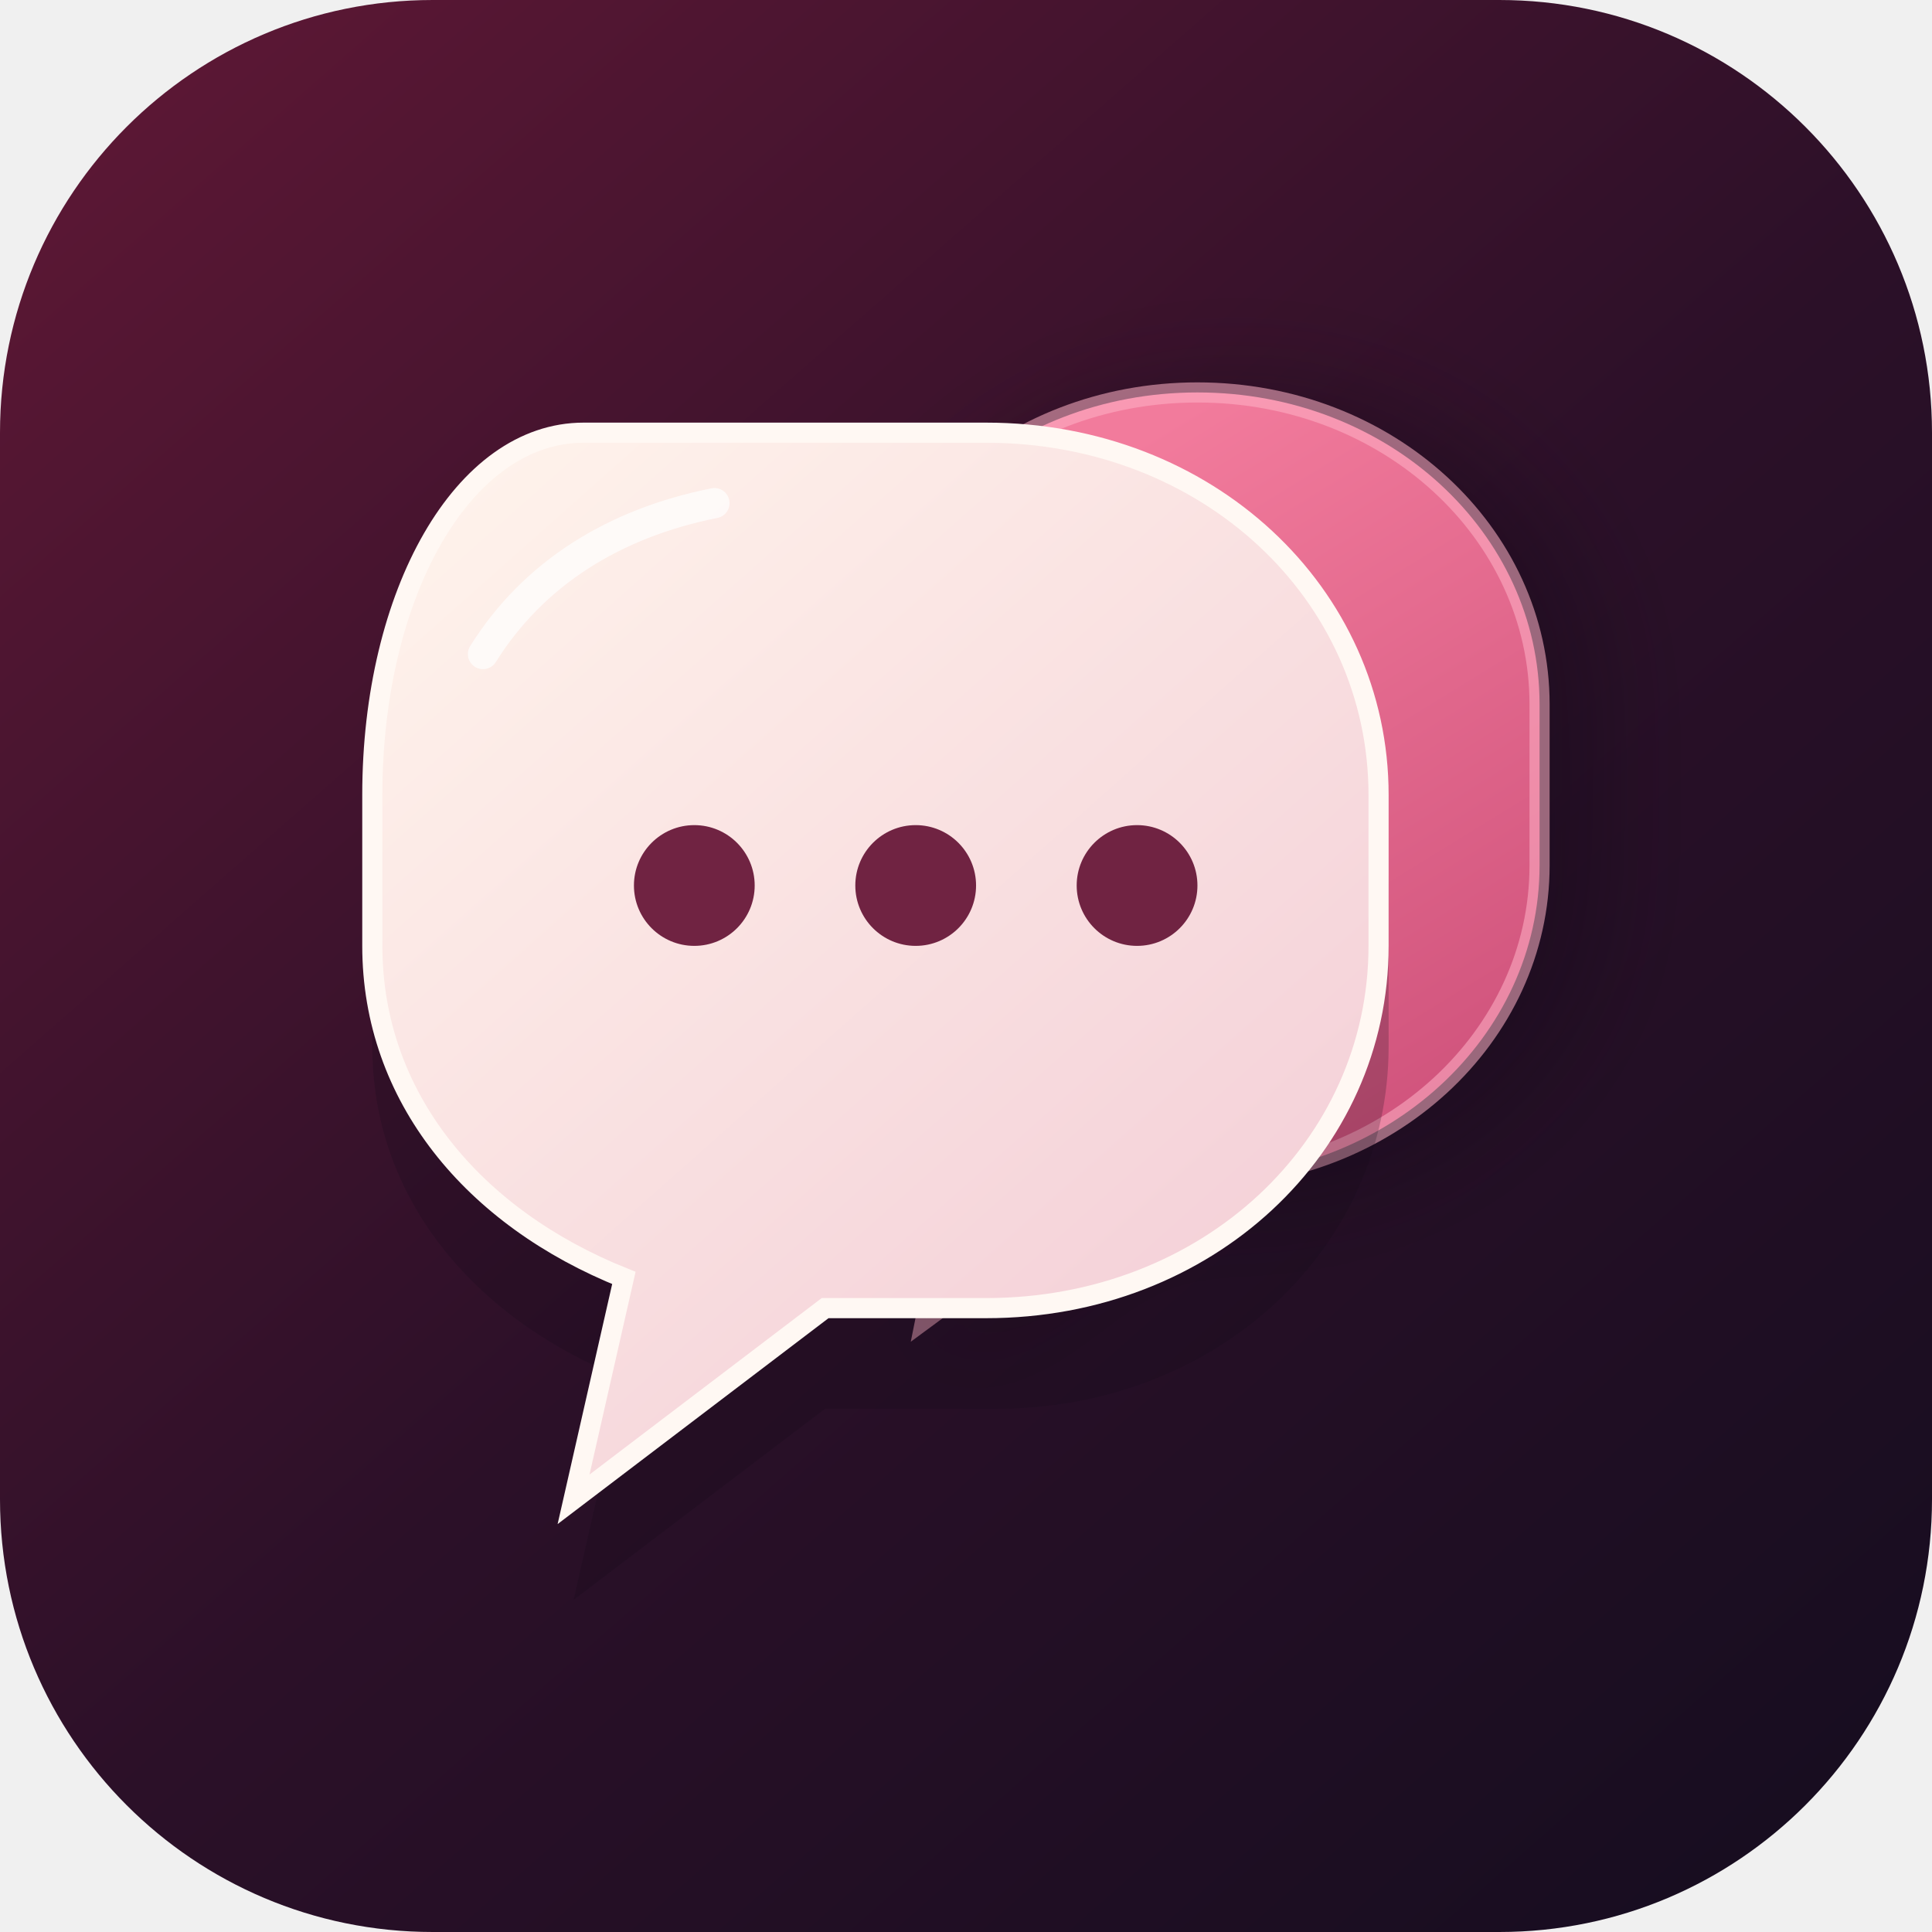
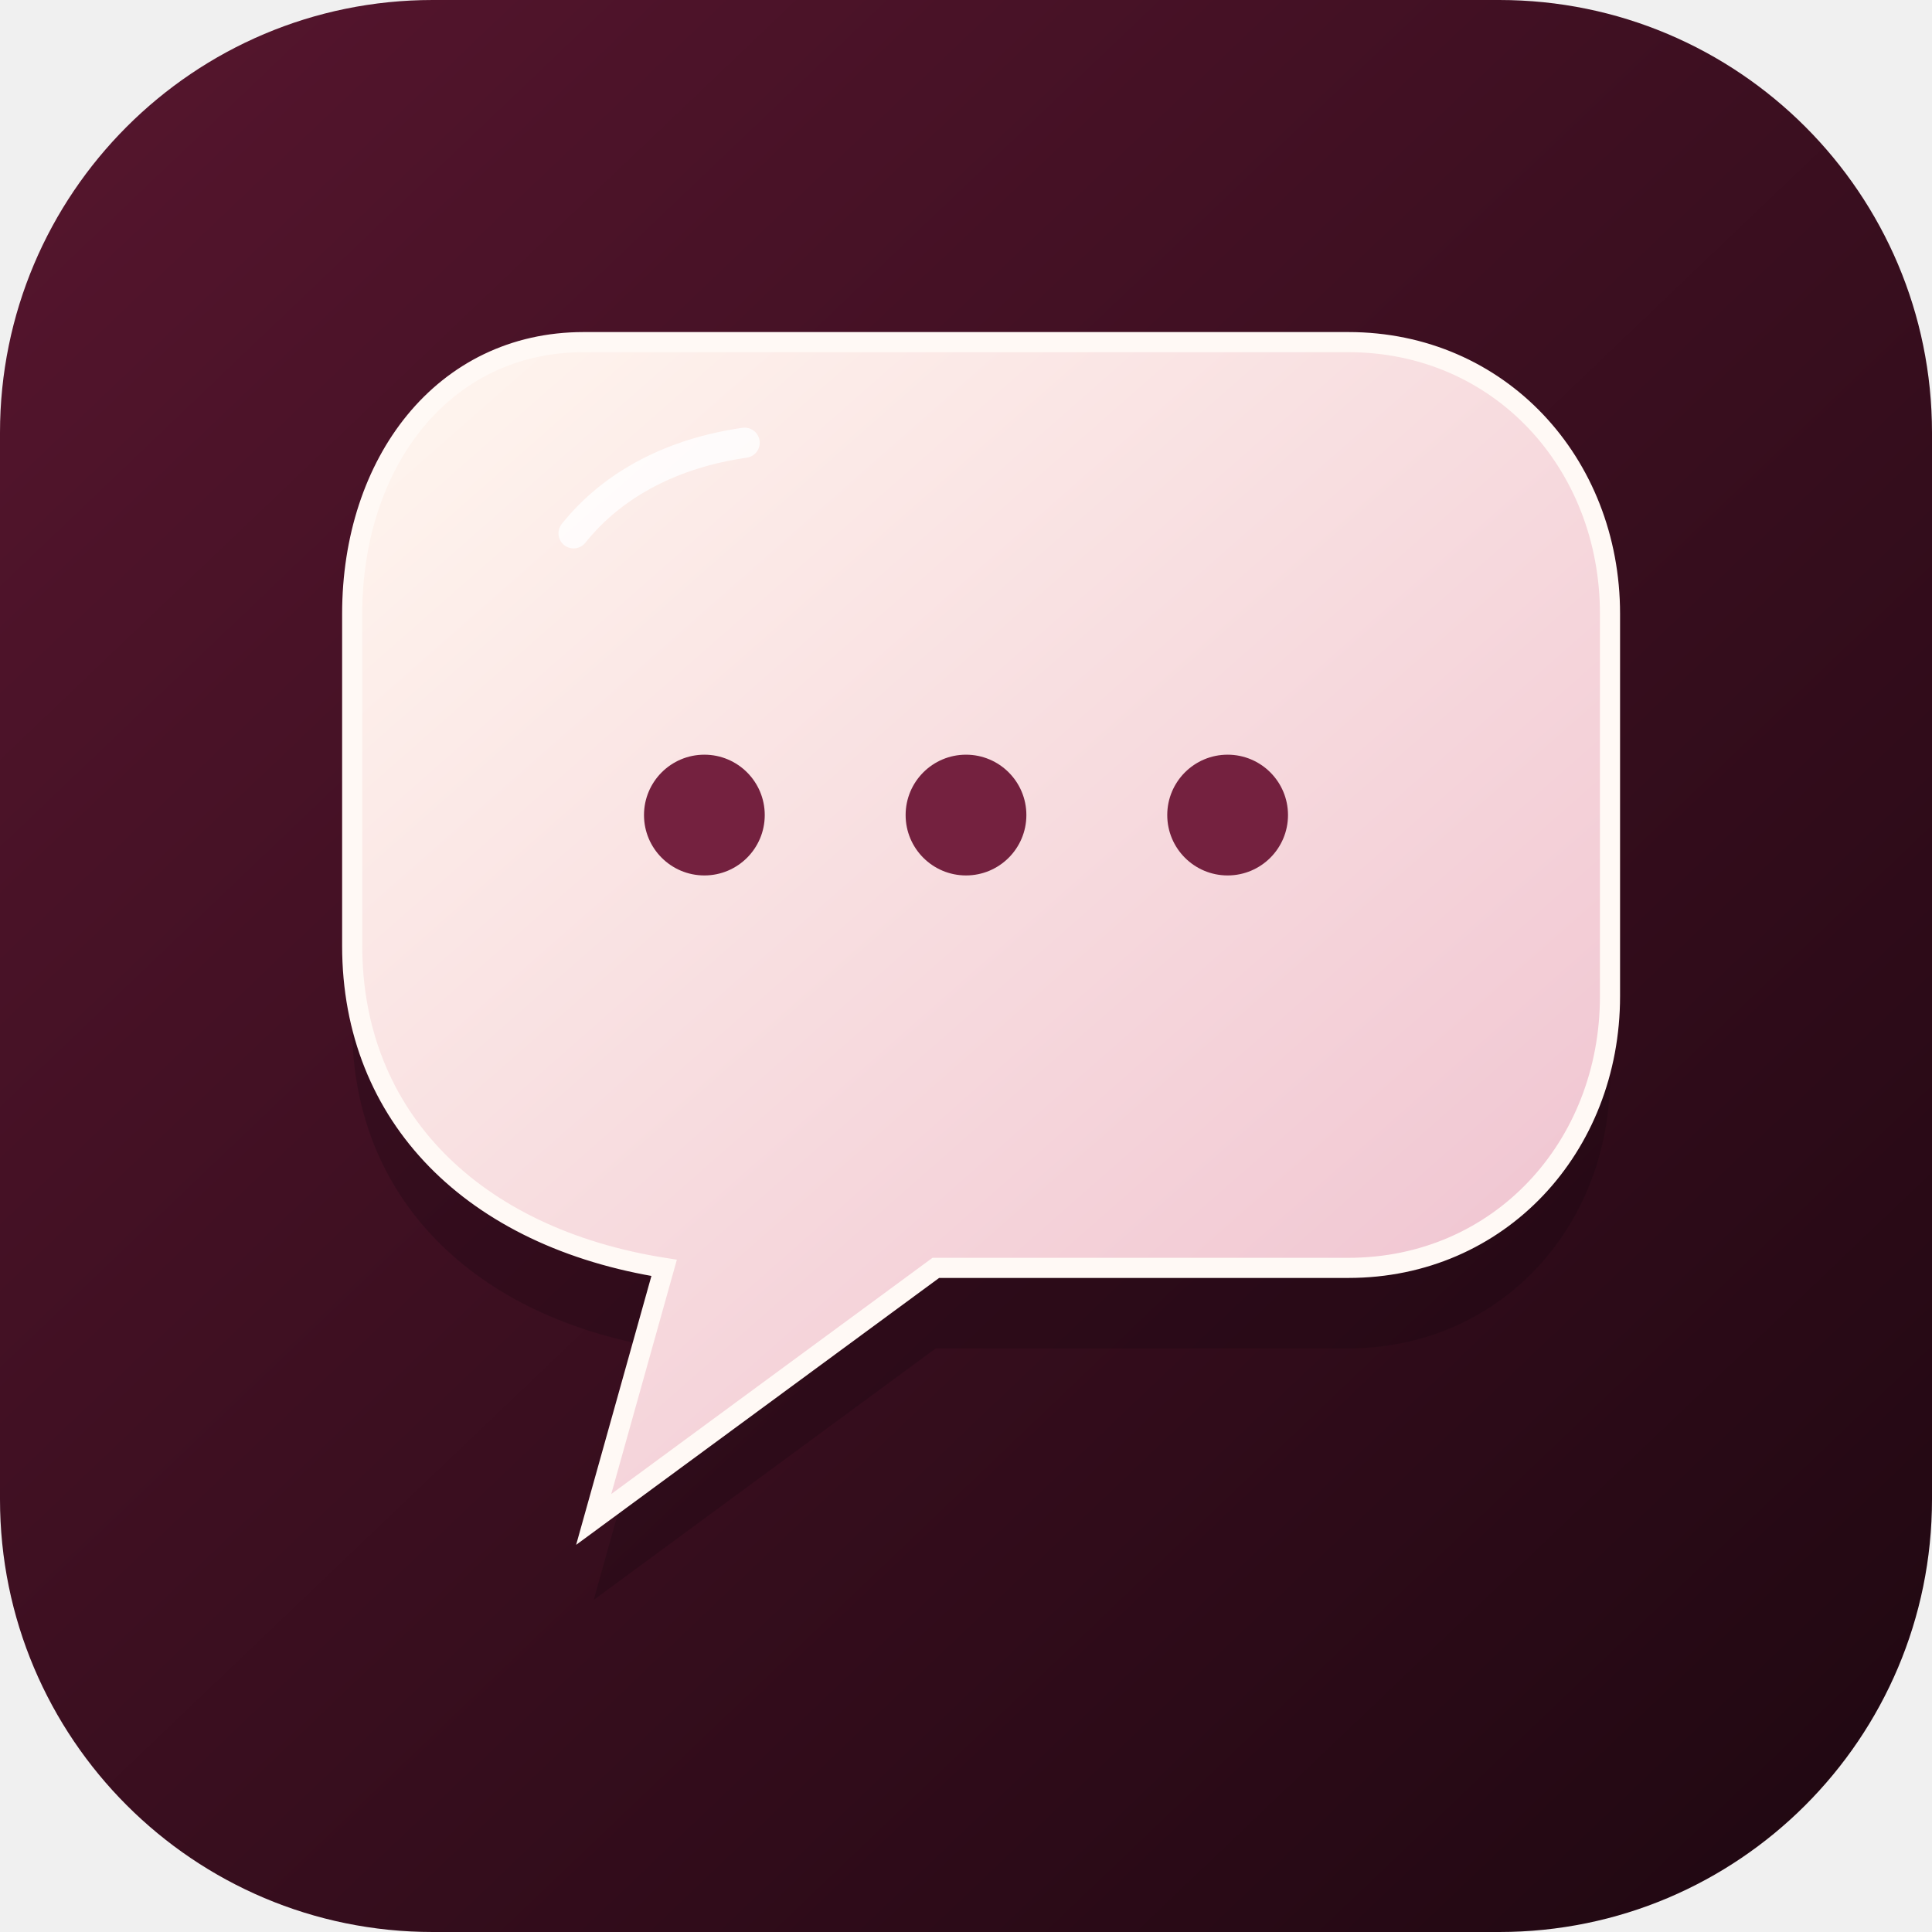
<svg xmlns="http://www.w3.org/2000/svg" width="192" height="192" viewBox="0 0 192 192">
  <defs>
-     <linearGradient id="bg" x1="18" y1="8" x2="176" y2="188" gradientUnits="userSpaceOnUse">
-       <stop stop-color="#5A1734" />
-       <stop offset=".52" stop-color="#2B1028" />
-       <stop offset="1" stop-color="#170D20" />
+     <linearGradient id="bg" x1="12" y1="8" x2="180" y2="184" gradientUnits="userSpaceOnUse">
+       <stop stop-color="#54152D" />
+       <stop offset="1" stop-color="#210812" />
    </linearGradient>
-     <linearGradient id="bubble" x1="48" y1="38" x2="143" y2="145" gradientUnits="userSpaceOnUse">
-       <stop stop-color="#FFF4EC" />
-       <stop offset="1" stop-color="#F2C9D4" />
+     <linearGradient id="bubble" x1="43" y1="35" x2="145" y2="151" gradientUnits="userSpaceOnUse">
+       <stop stop-color="#FFF5EE" />
+       <stop offset="1" stop-color="#EFC1CF" />
    </linearGradient>
-     <linearGradient id="back" x1="111" y1="45" x2="164" y2="131" gradientUnits="userSpaceOnUse">
-       <stop stop-color="#F27B9C" />
-       <stop offset="1" stop-color="#C34470" />
-     </linearGradient>
-     <filter id="shadow" x="20" y="20" width="158" height="158" color-interpolation-filters="sRGB" filterUnits="userSpaceOnUse">
-       <feGaussianBlur stdDeviation="5" />
-     </filter>
  </defs>
  <rect width="192" height="192" rx="43" fill="url(#bg)" />
-   <path d="M123 38c20 0 36 14 36 32v17c0 18-16 32-36 32h-9l-20 15 4-21c-7-6-11-15-11-26V70c0-18 16-32 36-32Z" fill="#0D0713" opacity=".3" filter="url(#shadow)" />
-   <path d="M119 39c19 0 34 14 34 31v16c0 17-15 31-34 31h-8l-19 14 4-20c-7-6-11-15-11-25V70c0-17 15-31 34-31Z" fill="url(#back)" stroke="#FFB2C7" stroke-opacity=".55" stroke-width="2" />
-   <path d="M57 48h42c22 0 39 16 39 36v15c0 20-17 36-39 36H82l-25 19 5-22c-15-6-25-18-25-33V84c0-20 9-36 20-36Z" fill="#100A18" opacity=".22" transform="translate(0 5)" />
-   <path d="M58 43h40c22 0 39 16 39 36v15c0 20-17 36-39 36H82l-25 19 5-22c-15-6-25-18-25-33V79c0-20 9-36 21-36Z" fill="url(#bubble)" stroke="#FFF8F3" stroke-width="2" />
-   <circle cx="69" cy="88" r="6" fill="#702342" />
-   <circle cx="91" cy="88" r="6" fill="#702342" />
-   <circle cx="113" cy="88" r="6" fill="#702342" />
-   <path d="M48 65c5-8 13-13 23-15" stroke="#FFF" stroke-opacity=".7" stroke-width="3" stroke-linecap="round" fill="none" />
+   <path d="M58 37h76c15 0 26 12 26 27v38c0 15-11 27-26 27H93l-34 25 7-25c-19-3-31-15-31-32V64c0-15 9-27 23-27Z" fill="#12060D" opacity=".24" transform="translate(0 5)" />
+   <path d="M58 34h76c15 0 26 12 26 27v38c0 15-11 27-26 27H93l-34 25 7-25c-19-3-31-15-31-32V61c0-15 9-27 23-27Z" fill="url(#bubble)" stroke="#FFF9F5" stroke-width="2" />
+   <path d="M57 53c4-5 10-8 17-9" fill="none" stroke="#FFFFFF" stroke-opacity=".8" stroke-width="3" stroke-linecap="round" />
+   <circle cx="70" cy="81" r="6" fill="#74213F" />
+   <circle cx="96" cy="81" r="6" fill="#74213F" />
+   <circle cx="122" cy="81" r="6" fill="#74213F" />
</svg>
